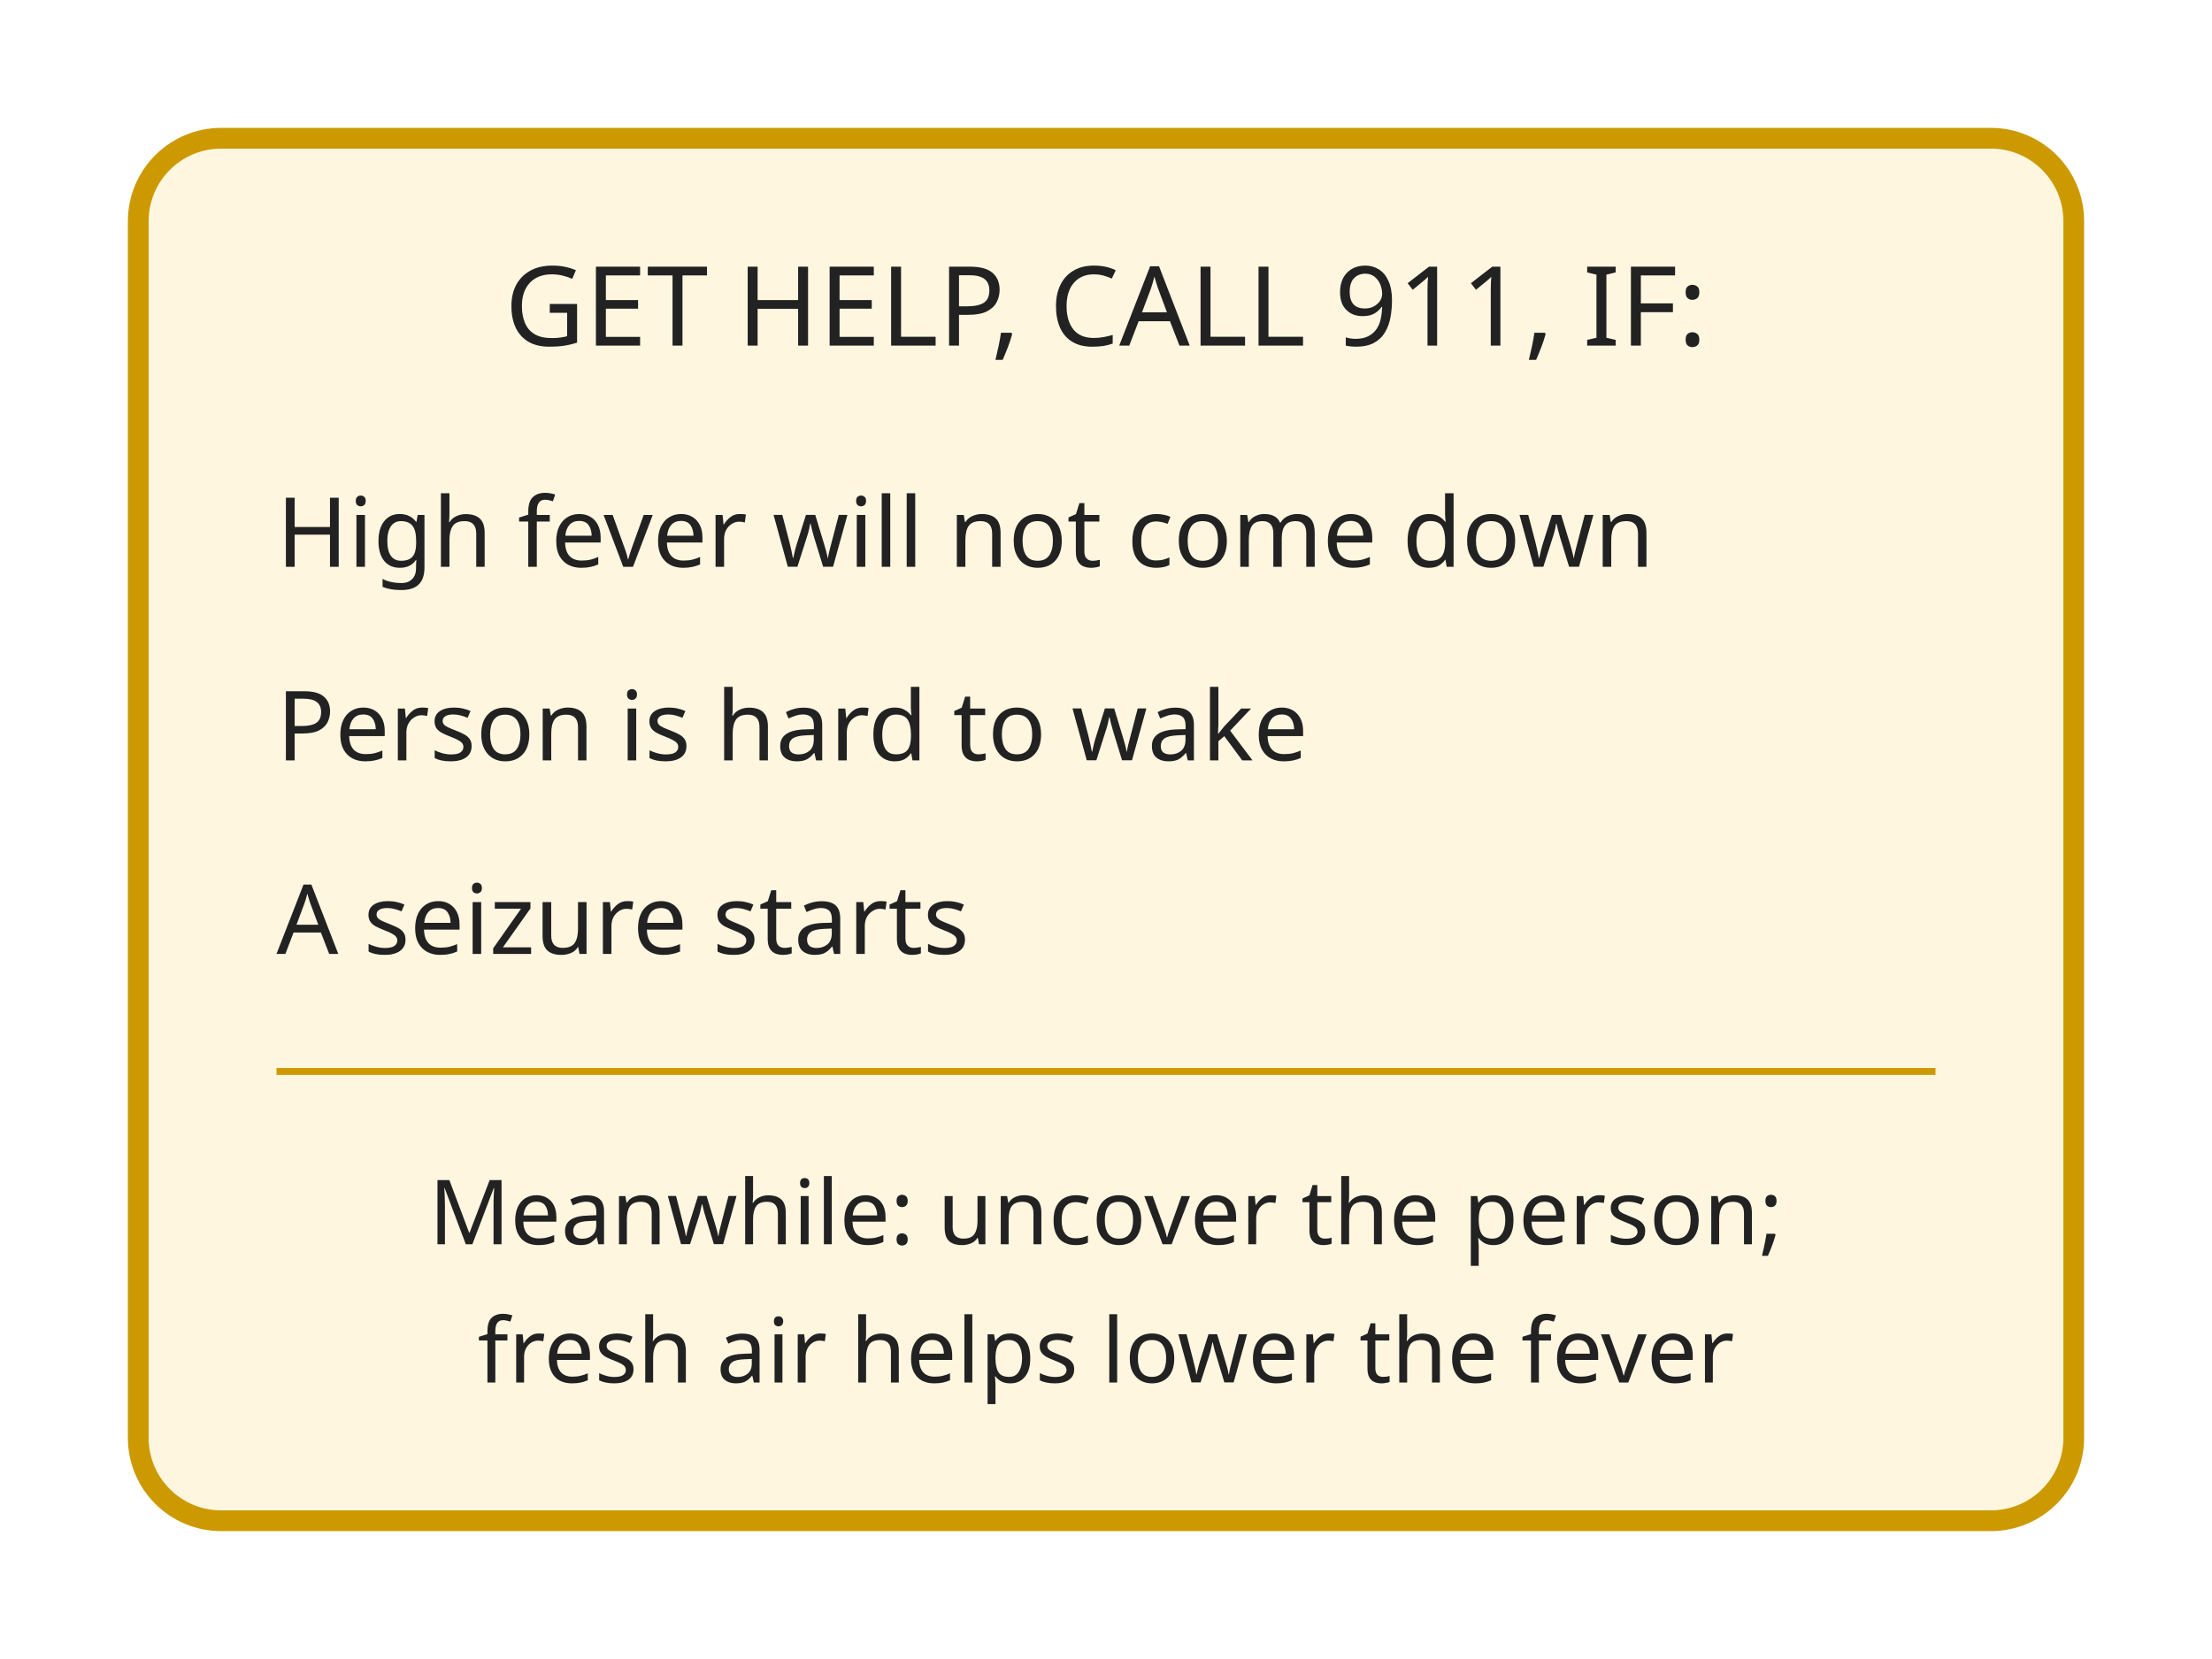
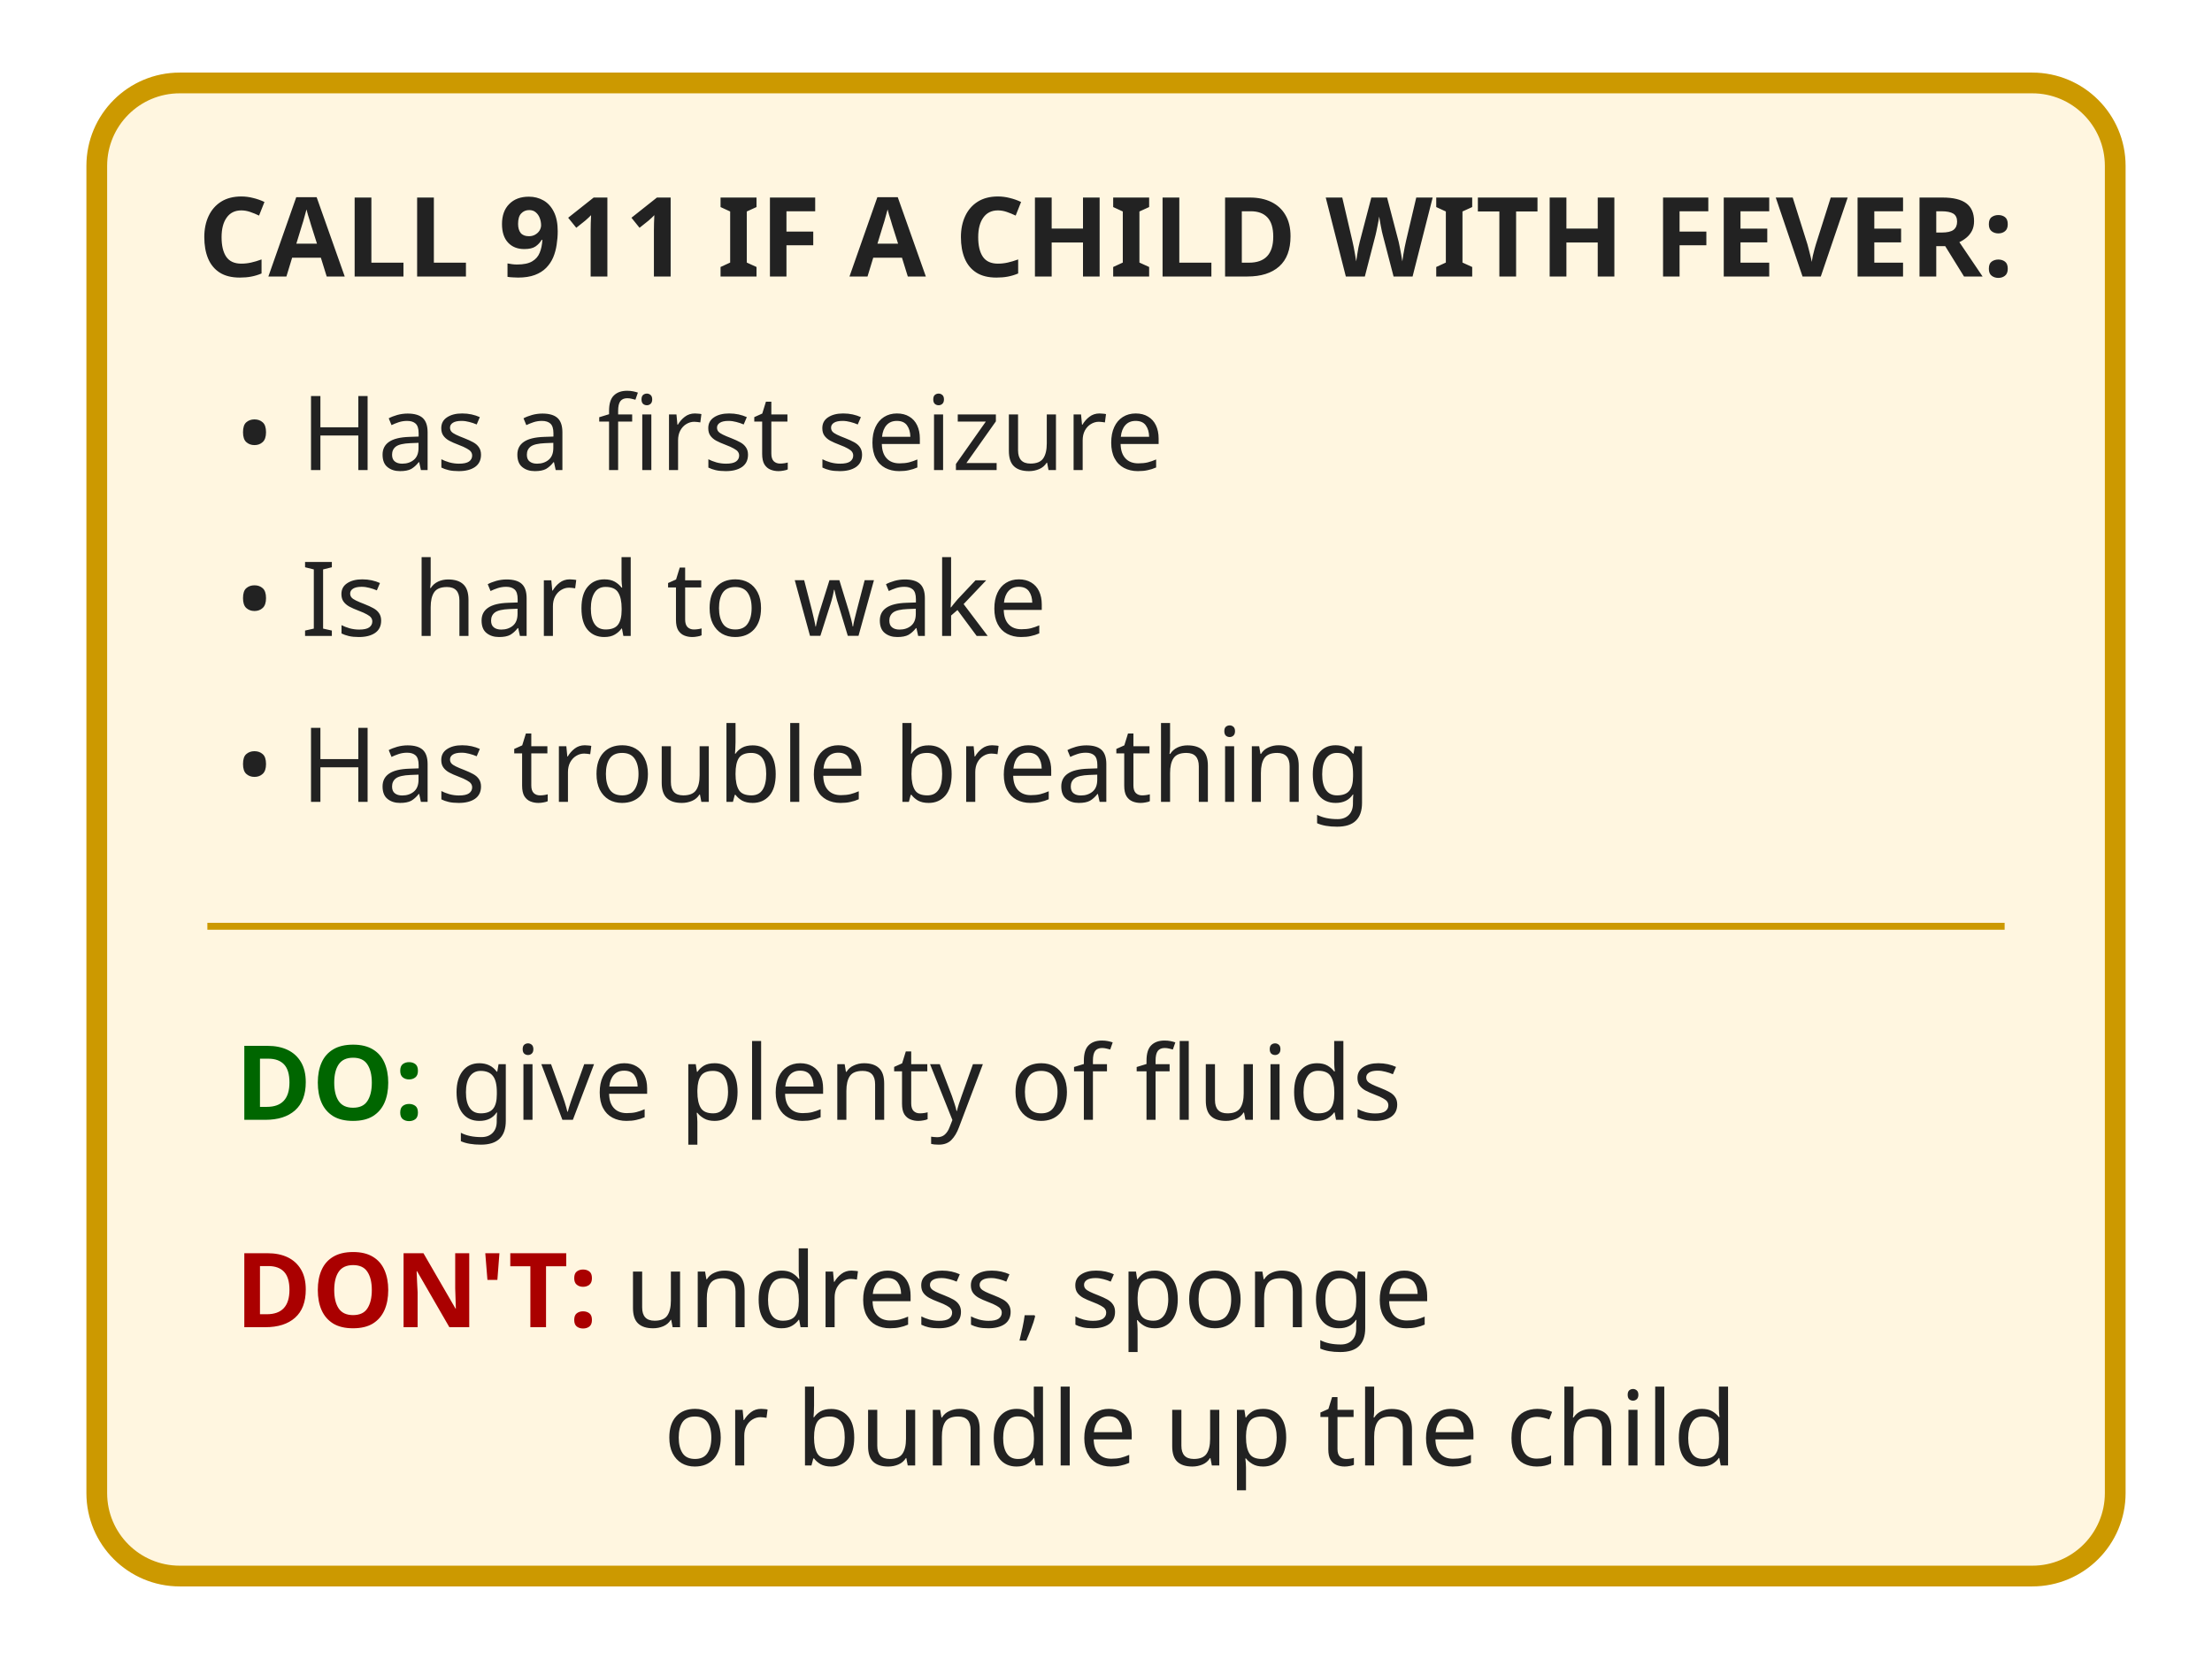
- <svg xmlns="http://www.w3.org/2000/svg" viewBox="0 0 320 240" width="320" height="240" role="img" aria-label="Fever warning signs: call 911 if a high fever will not come down, the person is hard to wake, or a seizure starts">
+ <svg xmlns="http://www.w3.org/2000/svg" viewBox="0 0 320 240" width="320" height="240" role="img" aria-label="Child with fever. Call 911 for a first seizure, if hard to wake, or trouble breathing. Do give plenty of fluids. Do not undress, sponge or bundle up.">
  <rect width="320" height="240" fill="#fff" />
-   <g font-family="sans-serif" font-size="14" fill="#222">
-     <rect x="20" y="20" width="280" height="200" rx="12" fill="#fff6e0" stroke="#c90" stroke-width="3" />
-     <text x="160" y="50" text-anchor="middle" font-size="16">GET HELP, CALL 911, IF:</text>
-     <text x="40" y="82" text-anchor="start" font-size="14">High fever will not come down</text>
-     <text x="40" y="110" text-anchor="start" font-size="14">Person is hard to wake</text>
-     <text x="40" y="138" text-anchor="start" font-size="14">A seizure starts</text>
-     <line x1="40" y1="155" x2="280" y2="155" stroke="#c90" />
-     <text x="160" y="180" text-anchor="middle" font-size="13">Meanwhile: uncover the person;</text>
-     <text x="160" y="200" text-anchor="middle" font-size="13">fresh air helps lower the fever</text>
+   <g font-family="sans-serif" fill="#222">
+     <rect x="14" y="12" width="292" height="216" rx="12" fill="#fff6e0" stroke="#c90" stroke-width="3" />
+     <text x="160" y="40" text-anchor="middle" font-size="16" font-weight="bold">CALL 911 IF A CHILD WITH FEVER:</text>
+     <text x="34" y="68" font-size="15">• Has a first seizure</text>
+     <text x="34" y="92" font-size="15">• Is hard to wake</text>
+     <text x="34" y="116" font-size="15">• Has trouble breathing</text>
+     <line x1="30" y1="134" x2="290" y2="134" stroke="#c90" />
+     <text x="34" y="162" font-size="15">
+       <tspan font-weight="bold" fill="#060">DO:</tspan> give plenty of fluids</text>
+     <text x="34" y="192" font-size="15">
+       <tspan font-weight="bold" fill="#a00">DON'T:</tspan> undress, sponge</text>
+     <text x="96" y="212" font-size="15">or bundle up the child</text>
  </g>
</svg>
